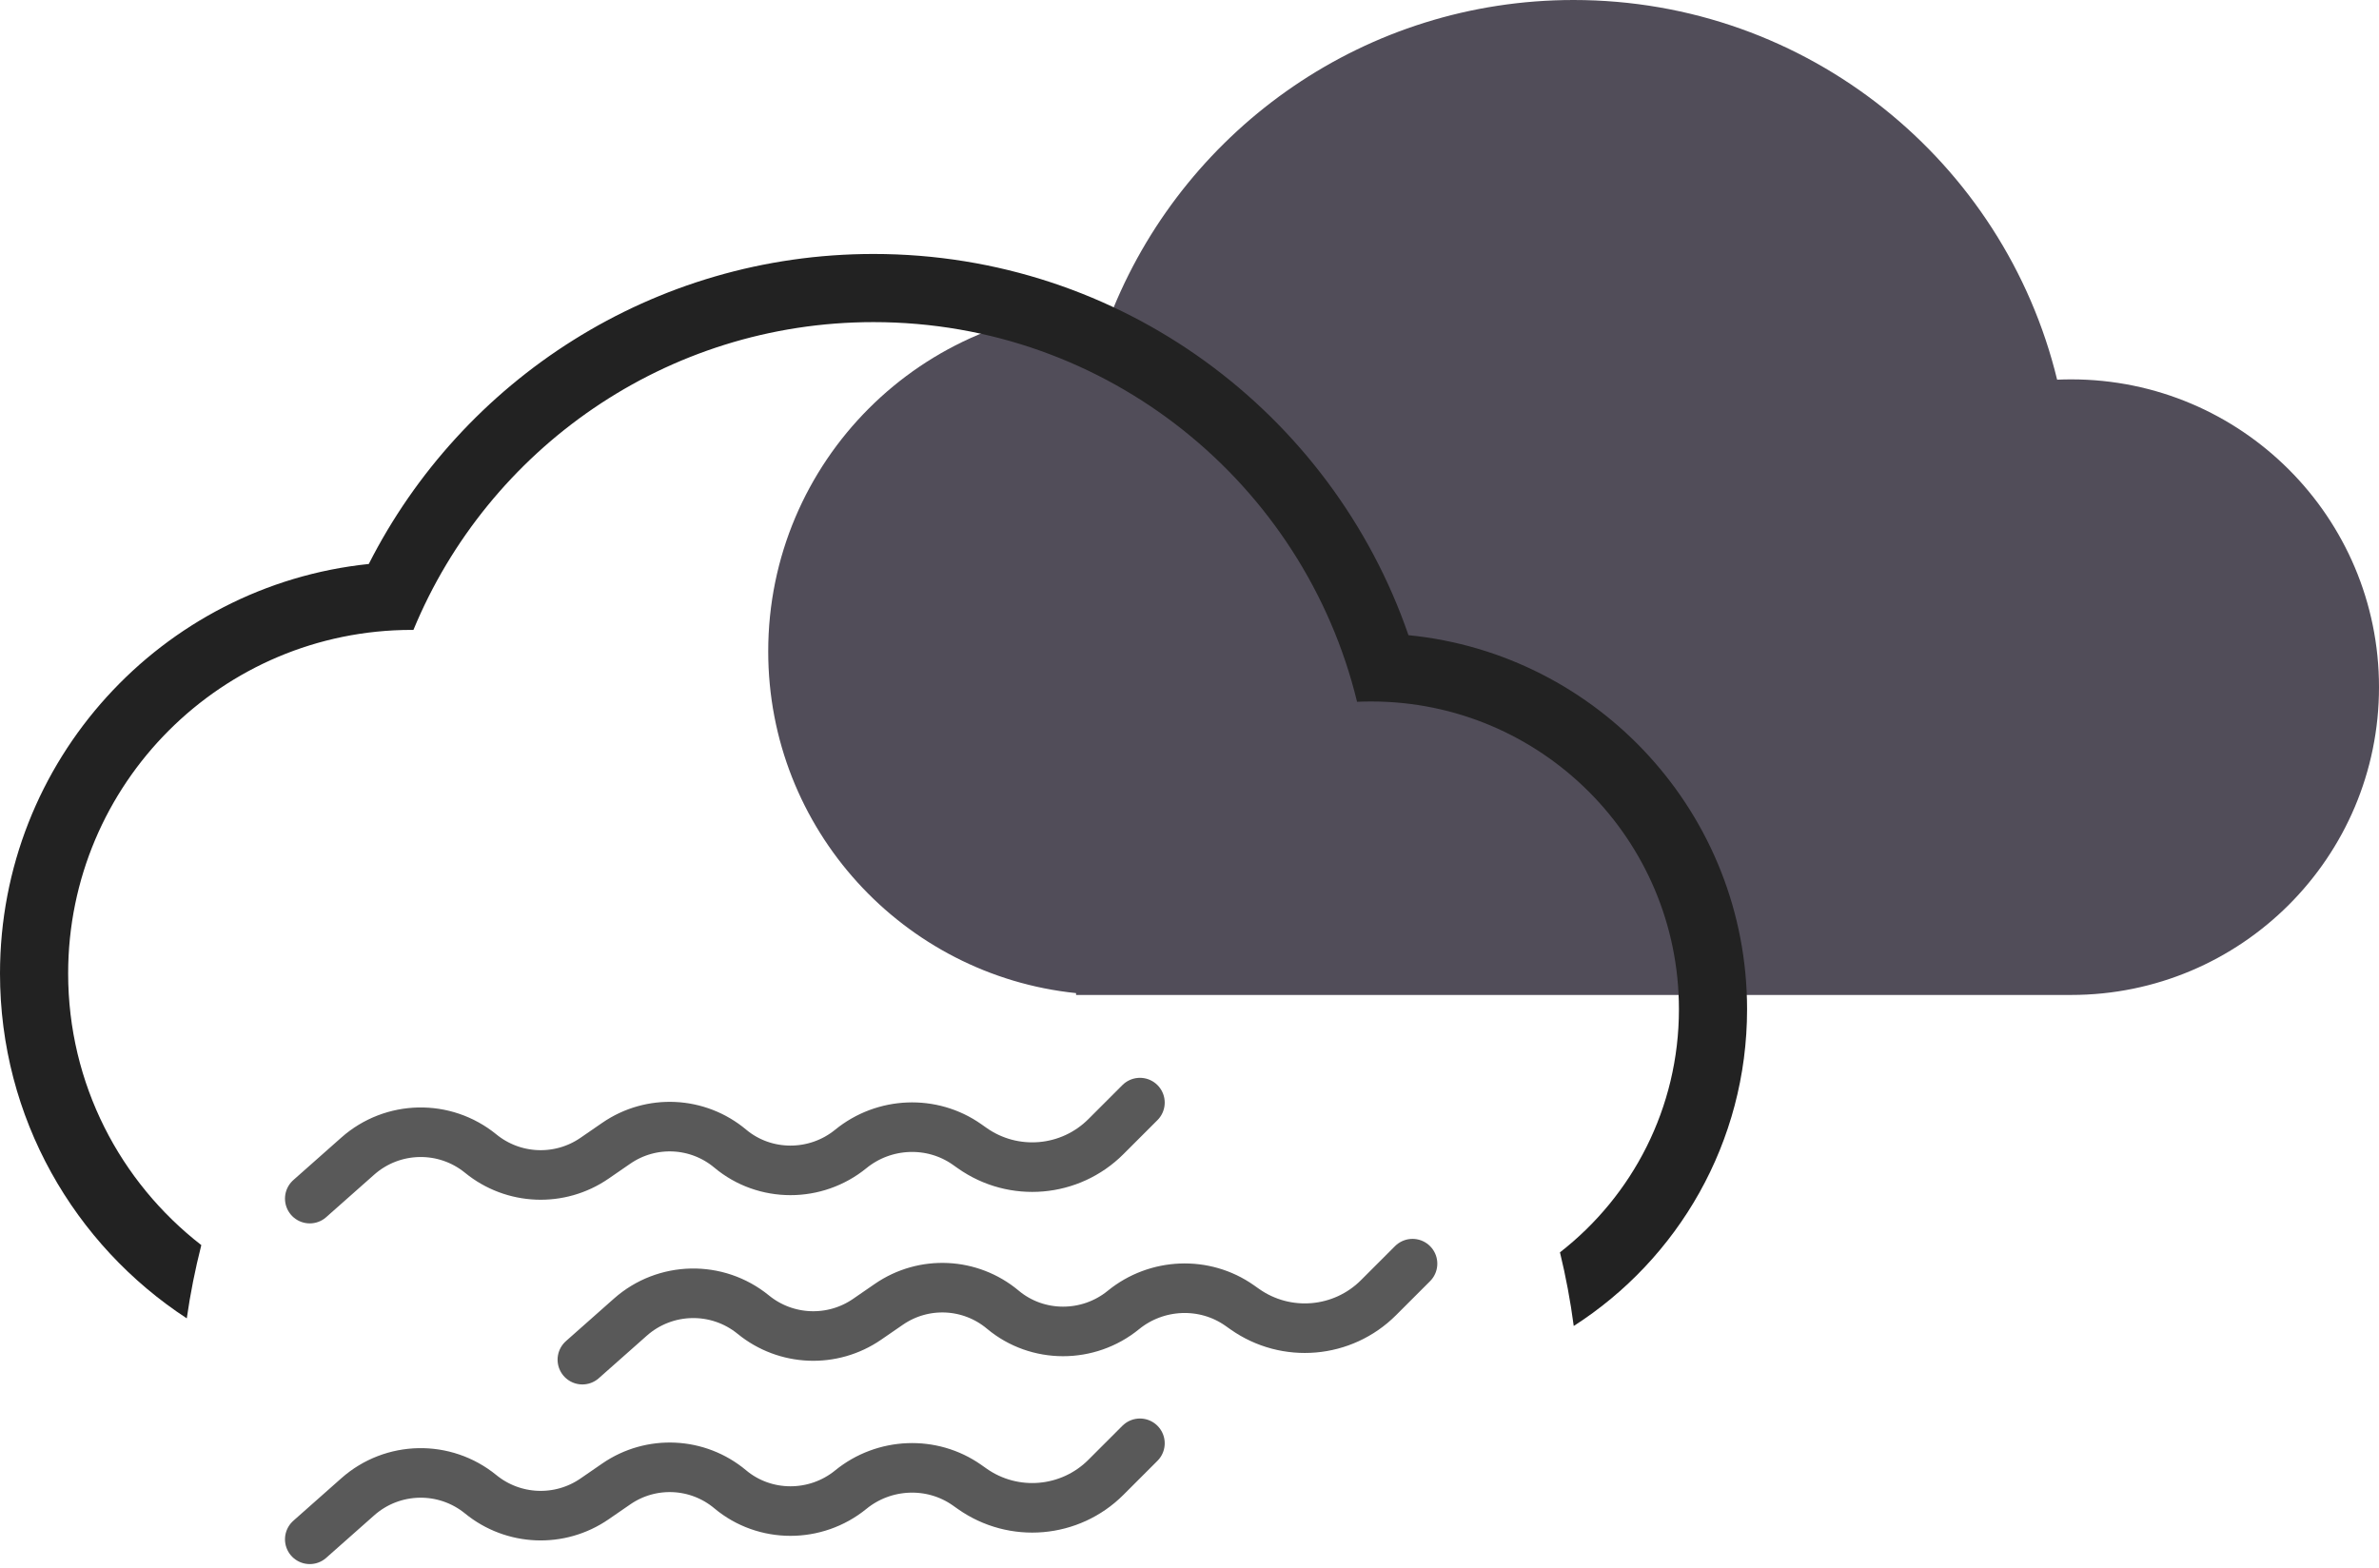
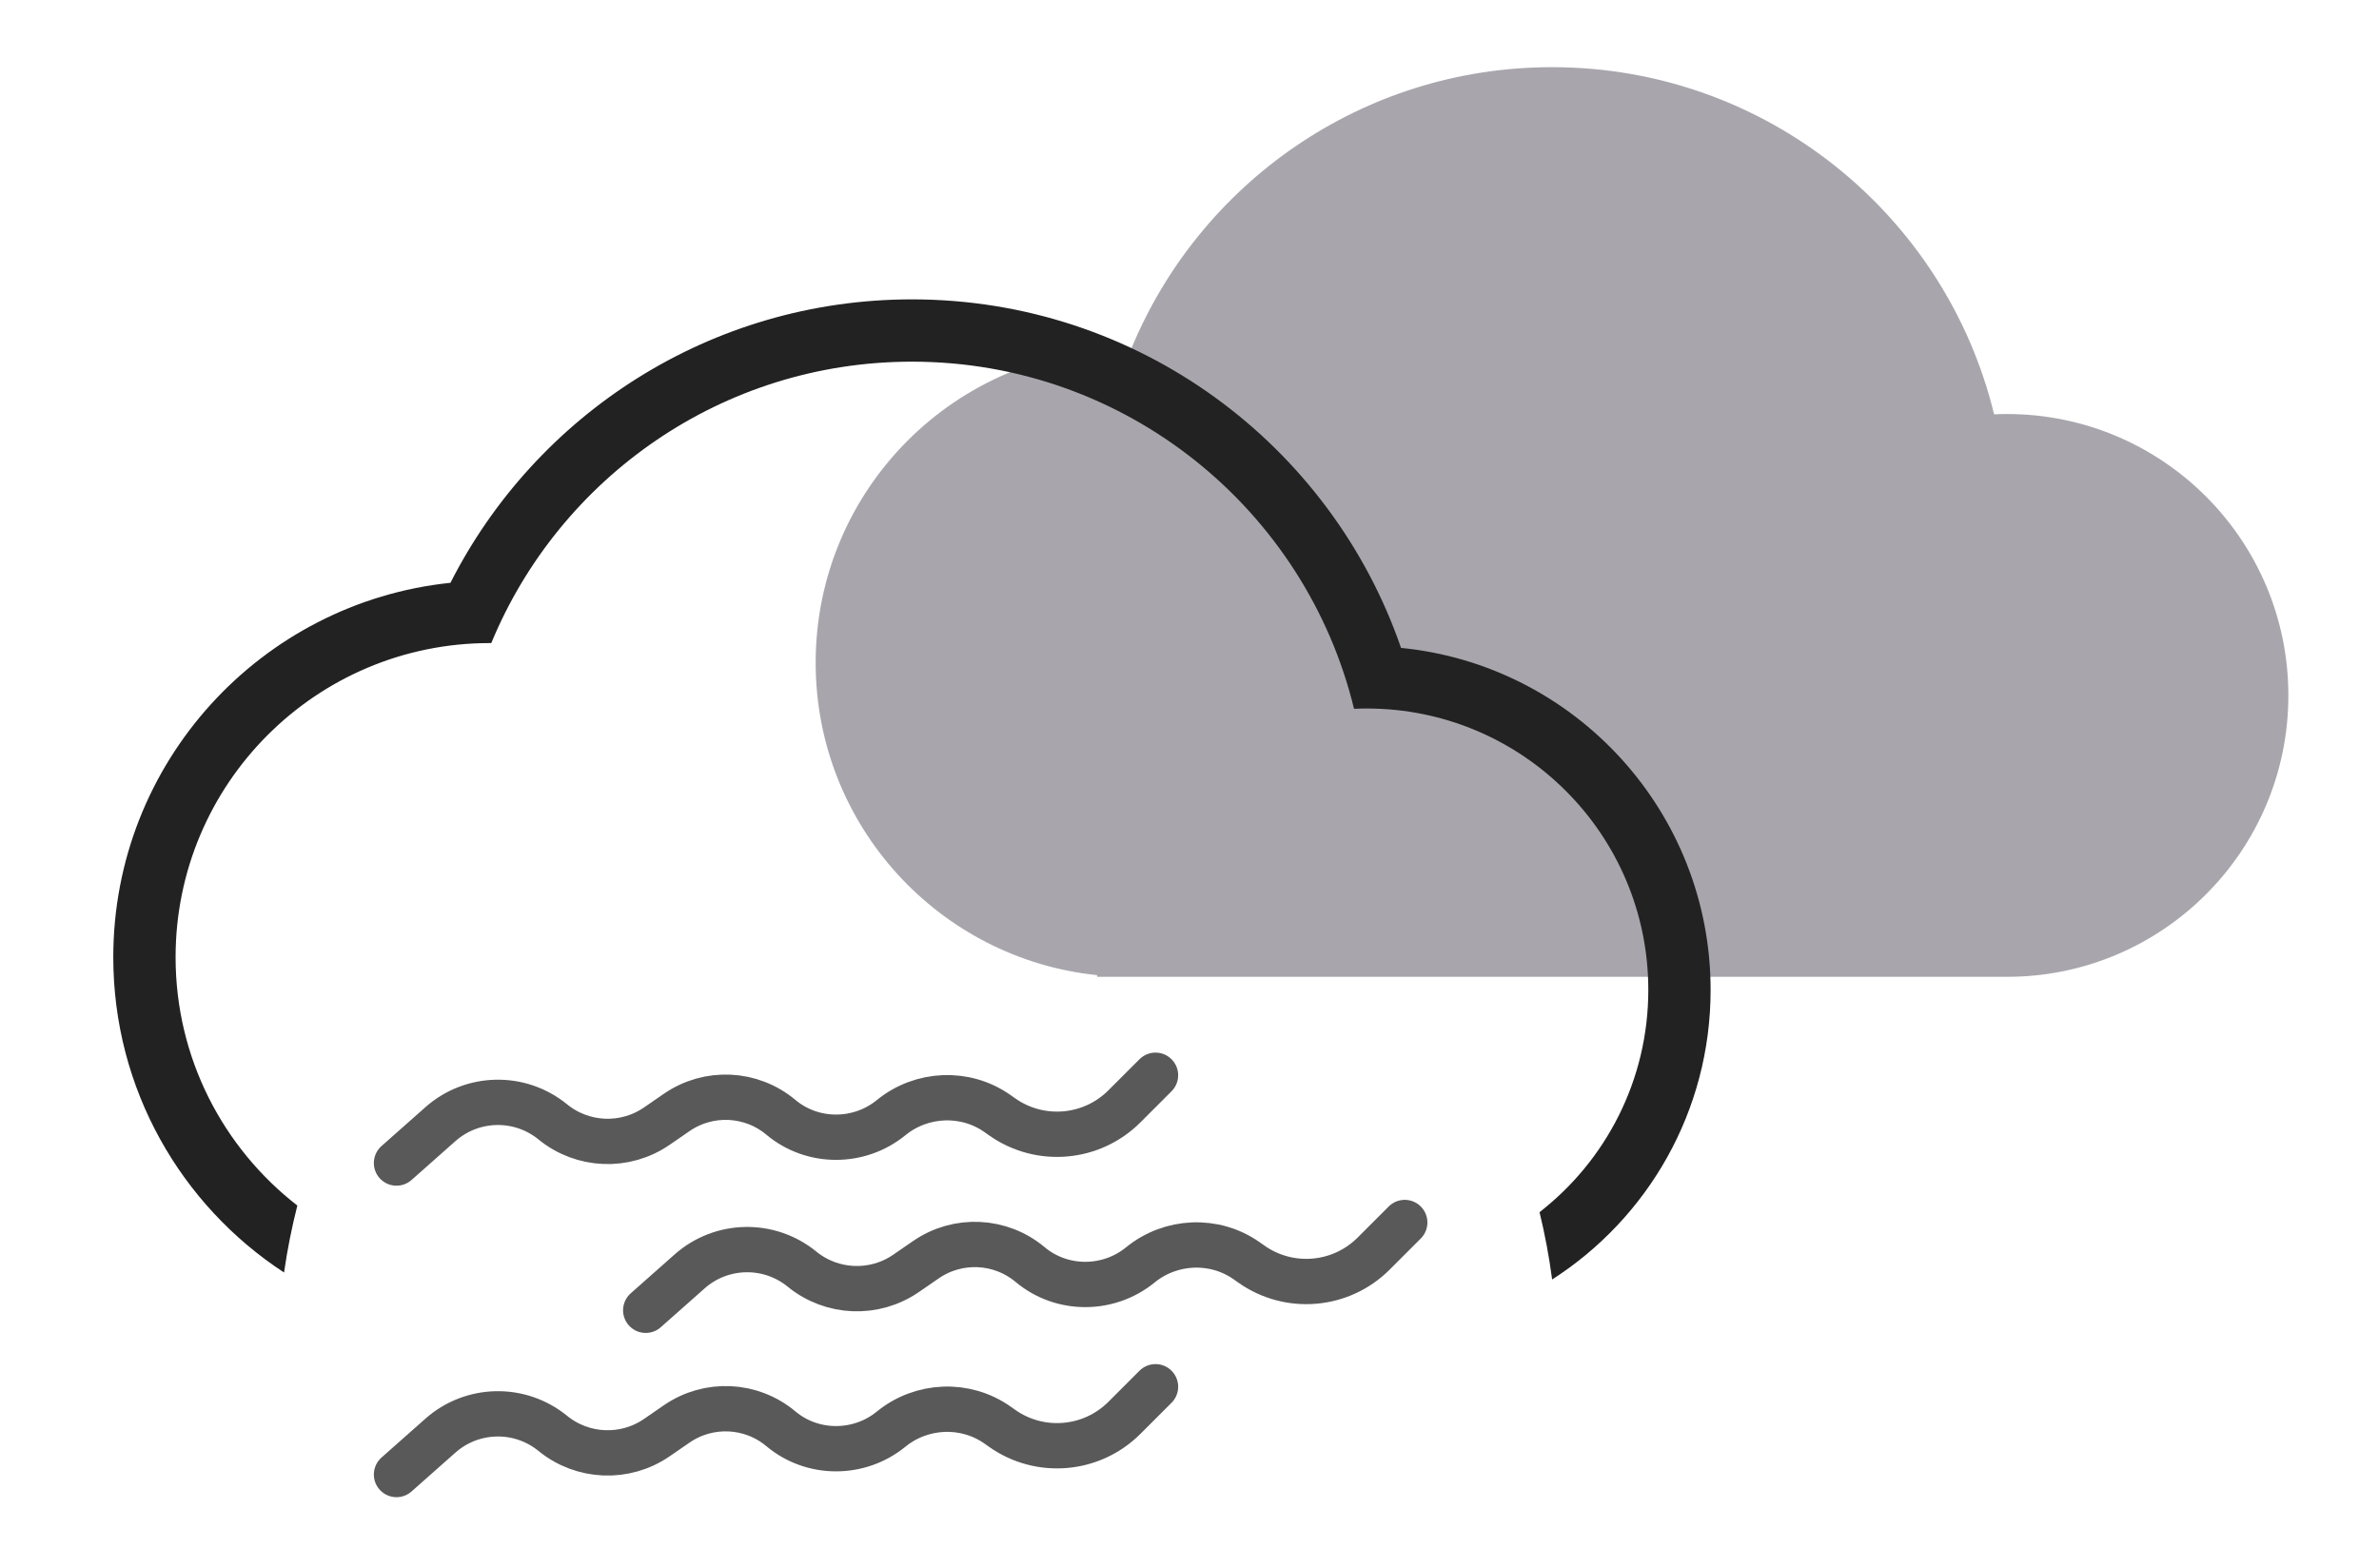
- <svg xmlns="http://www.w3.org/2000/svg" width="384" height="253" viewBox="0 0 384 253" fill="none">
+ <svg xmlns="http://www.w3.org/2000/svg" width="384" height="253" viewBox="-20 0 420 253" fill="none">
  <g id="miasma">
-     <g id="wind">
+     <g id="wind" class="wind">
      <path id="Vector 18" d="M50 193.5L57.75 186.636C63.372 181.657 71.773 181.486 77.592 186.233V186.233C82.87 190.539 90.358 190.843 95.967 186.978L99.476 184.561C105.104 180.684 112.627 181.039 117.865 185.427V185.427C123.457 190.112 131.674 190.095 137.327 185.483V185.483C142.702 181.098 150.421 180.763 156.092 184.758L156.93 185.349C163.617 190.06 172.724 189.276 178.508 183.492L184 178" stroke="#595959" stroke-width="8" stroke-linecap="round" stroke-linejoin="round" />
      <path id="Vector 19" d="M50 248.5L57.75 241.636C63.372 236.657 71.773 236.486 77.592 241.233V241.233C82.87 245.539 90.358 245.843 95.967 241.978L99.476 239.561C105.104 235.684 112.627 236.039 117.865 240.427V240.427C123.457 245.112 131.674 245.095 137.327 240.483V240.483C142.702 236.098 150.421 235.763 156.092 239.758L156.93 240.349C163.617 245.06 172.724 244.276 178.508 238.492L184 233" stroke="#595959" stroke-width="8" stroke-linecap="round" stroke-linejoin="round" />
      <path id="Vector 20" d="M94 219.5L101.75 212.636C107.372 207.657 115.773 207.486 121.592 212.233V212.233C126.87 216.539 134.358 216.843 139.967 212.978L143.476 210.561C149.104 206.684 156.627 207.039 161.865 211.427V211.427C167.457 216.112 175.674 216.095 181.327 211.483V211.483C186.702 207.098 194.421 206.763 200.092 210.758L200.93 211.349C207.617 216.06 216.724 215.276 222.508 209.492L228 204" stroke="#595959" stroke-width="8" stroke-linecap="round" stroke-linejoin="round" />
    </g>
-     <path id="cloud_full" fill-rule="evenodd" clip-rule="evenodd" d="M173.689 160.325C145.771 157.435 124 133.838 124 105.156C124 74.522 148.833 49.689 179.467 49.689C179.506 49.689 179.546 49.689 179.585 49.689C179.635 49.689 179.684 49.689 179.733 49.69C191.771 20.525 220.489 0 254 0C291.803 0 323.506 26.119 332.046 61.295C332.797 61.261 333.552 61.244 334.311 61.244C361.754 61.244 384 83.491 384 110.933C384 138.376 361.754 160.622 334.311 160.622H254H179.467H173.689V160.325Z" fill="#514D59" />
+     <path class="dark" opacity=".5" id="cloud_full" fill-rule="evenodd" clip-rule="evenodd" d="M173.689 160.325C145.771 157.435 124 133.838 124 105.156C124 74.522 148.833 49.689 179.467 49.689C179.506 49.689 179.546 49.689 179.585 49.689C179.635 49.689 179.684 49.689 179.733 49.69C191.771 20.525 220.489 0 254 0C291.803 0 323.506 26.119 332.046 61.295C332.797 61.261 333.552 61.244 334.311 61.244C361.754 61.244 384 83.491 384 110.933C384 138.376 361.754 160.622 334.311 160.622H254H179.467H173.689V160.325Z" fill="#514D59" />
    <path id="cloud_cut" fill-rule="evenodd" clip-rule="evenodd" d="M32.495 201.005C19.417 190.858 11 174.99 11 157.156C11 126.522 35.833 101.689 66.467 101.689L66.585 101.689L66.733 101.69C78.771 72.525 107.489 52 141 52C178.803 52 210.506 78.119 219.046 113.295C219.797 113.261 220.552 113.244 221.311 113.244C248.754 113.244 271 135.491 271 162.933C271 178.886 263.482 193.083 251.797 202.174C252.743 206.062 253.489 210.028 254.021 214.062C270.849 203.274 282 184.406 282 162.933C282 131.452 258.03 105.569 227.345 102.541C214.999 66.732 181.016 41 141 41C105.404 41 74.587 61.366 59.526 91.047C26.079 94.518 0 122.791 0 157.156C0 180.464 11.994 200.965 30.148 212.83C30.723 208.816 31.509 204.871 32.495 201.005Z" fill="#222222" />
  </g>
</svg>
